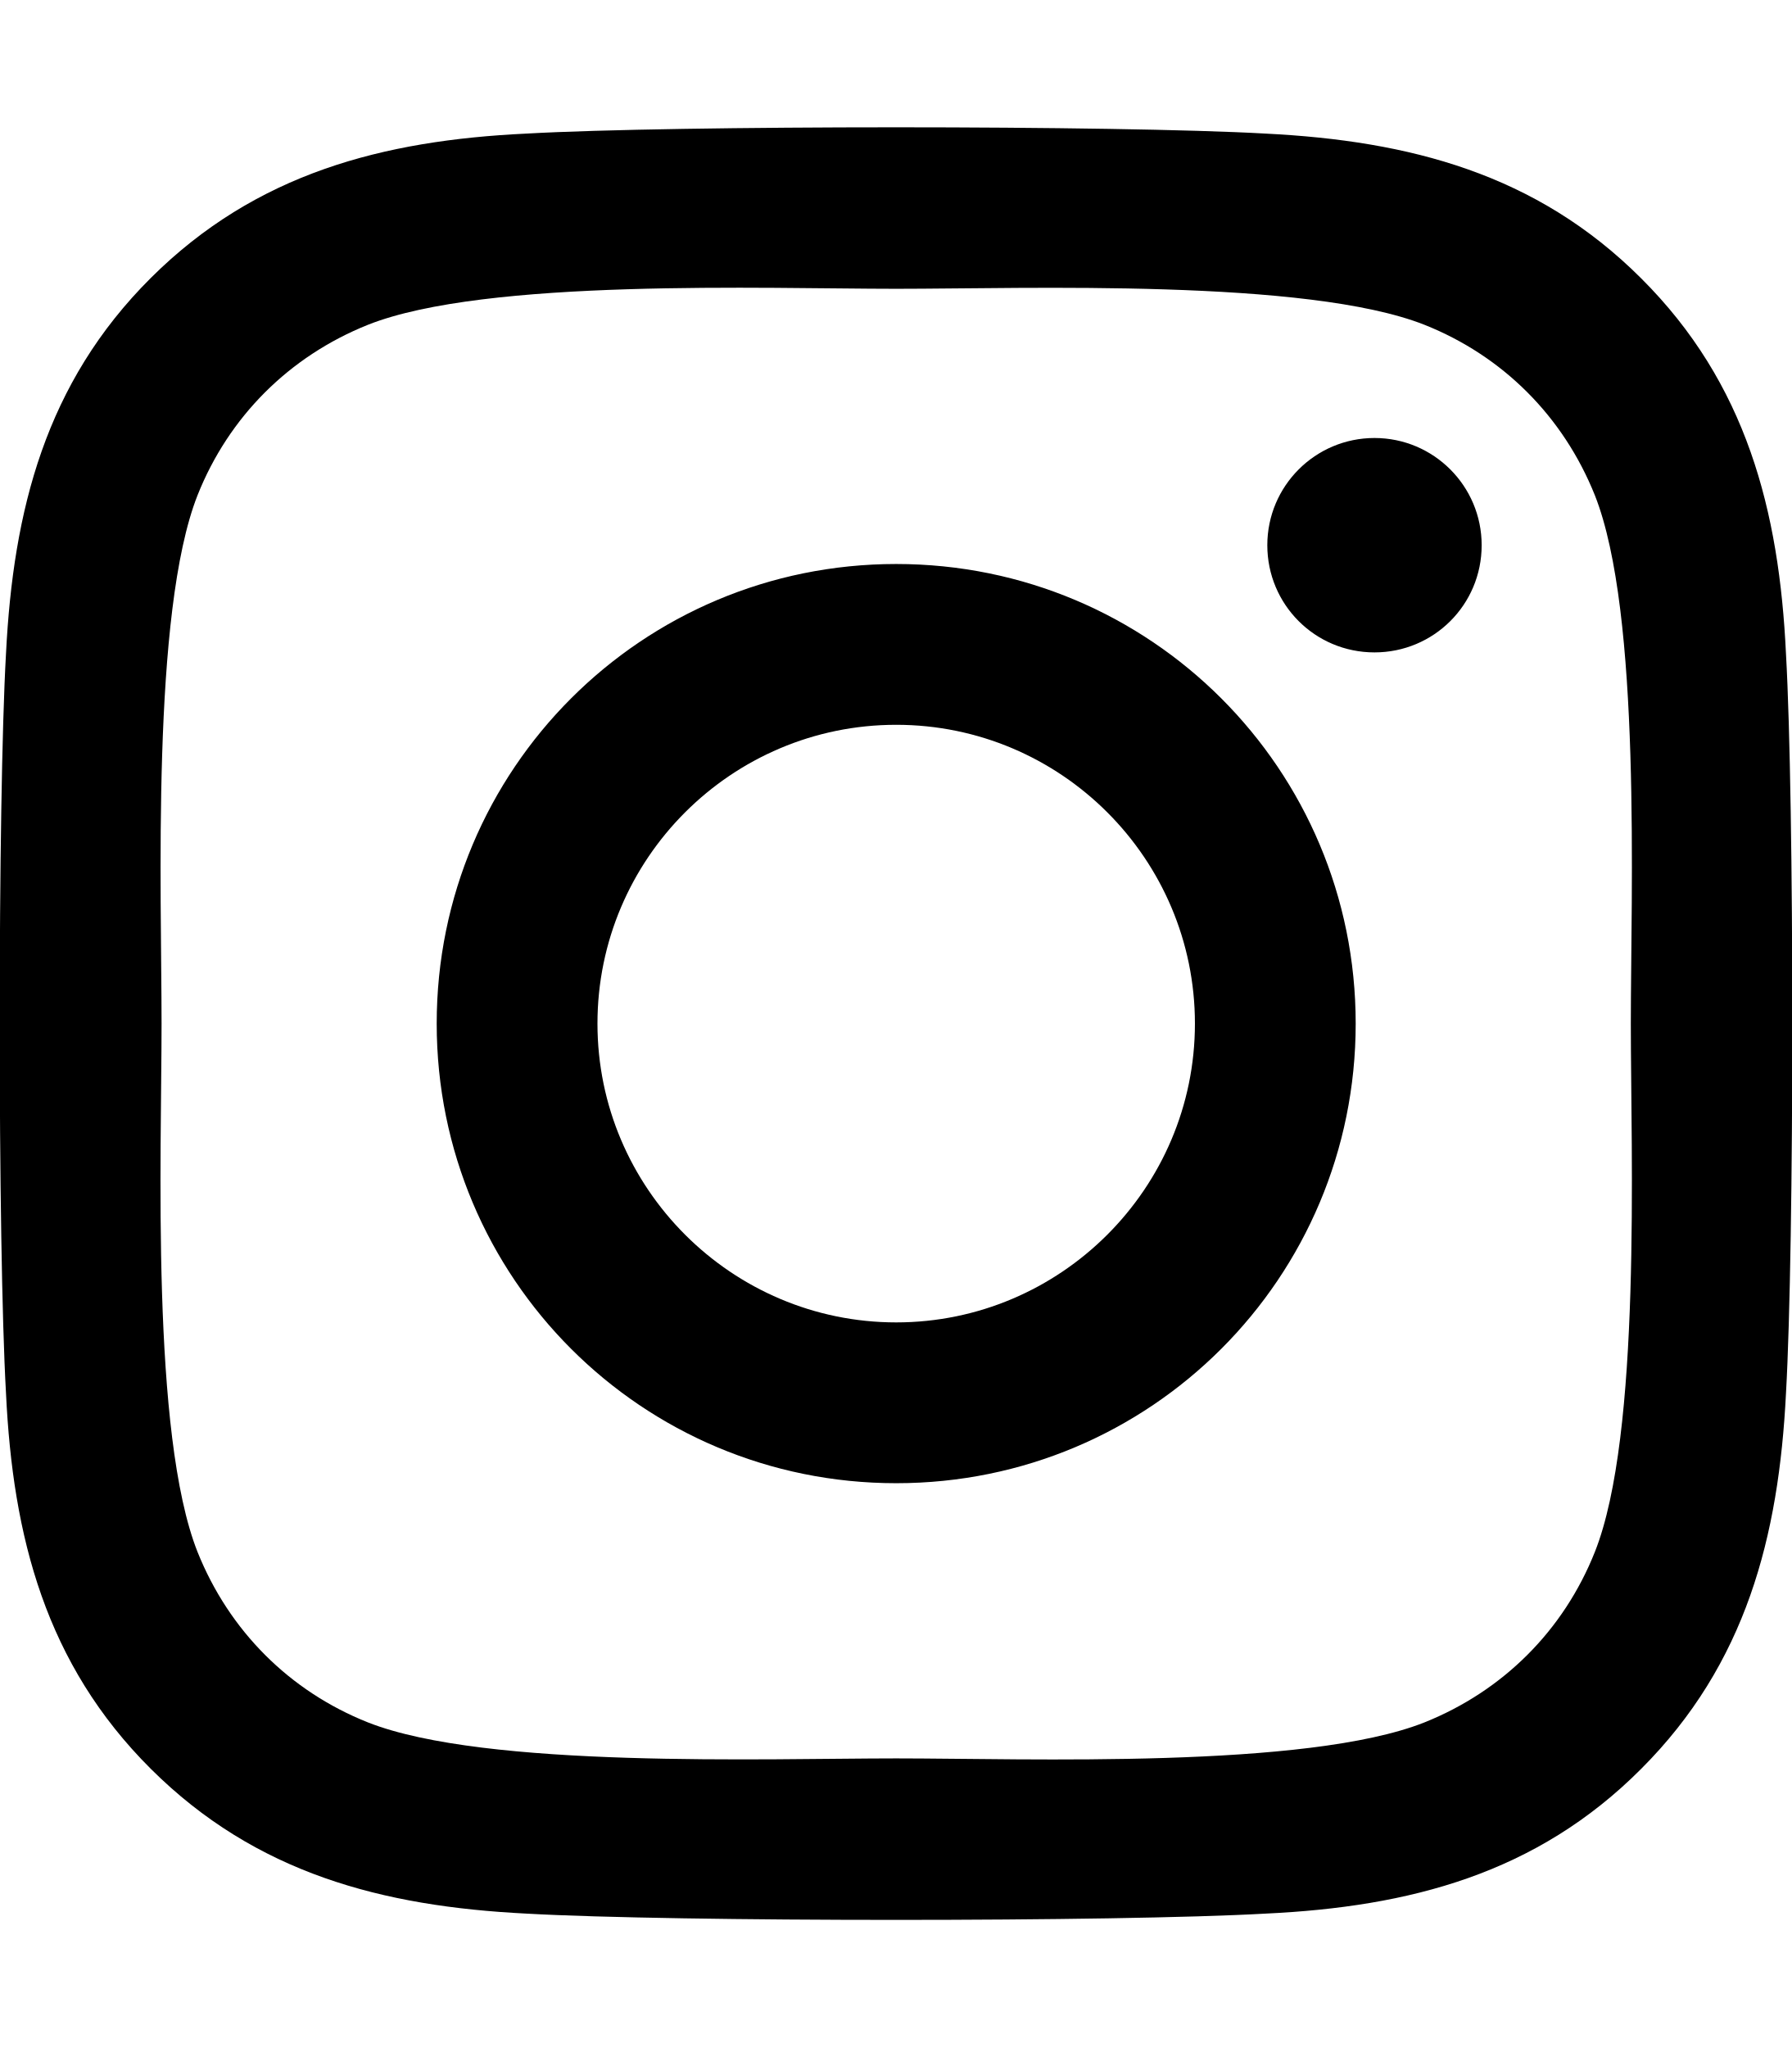
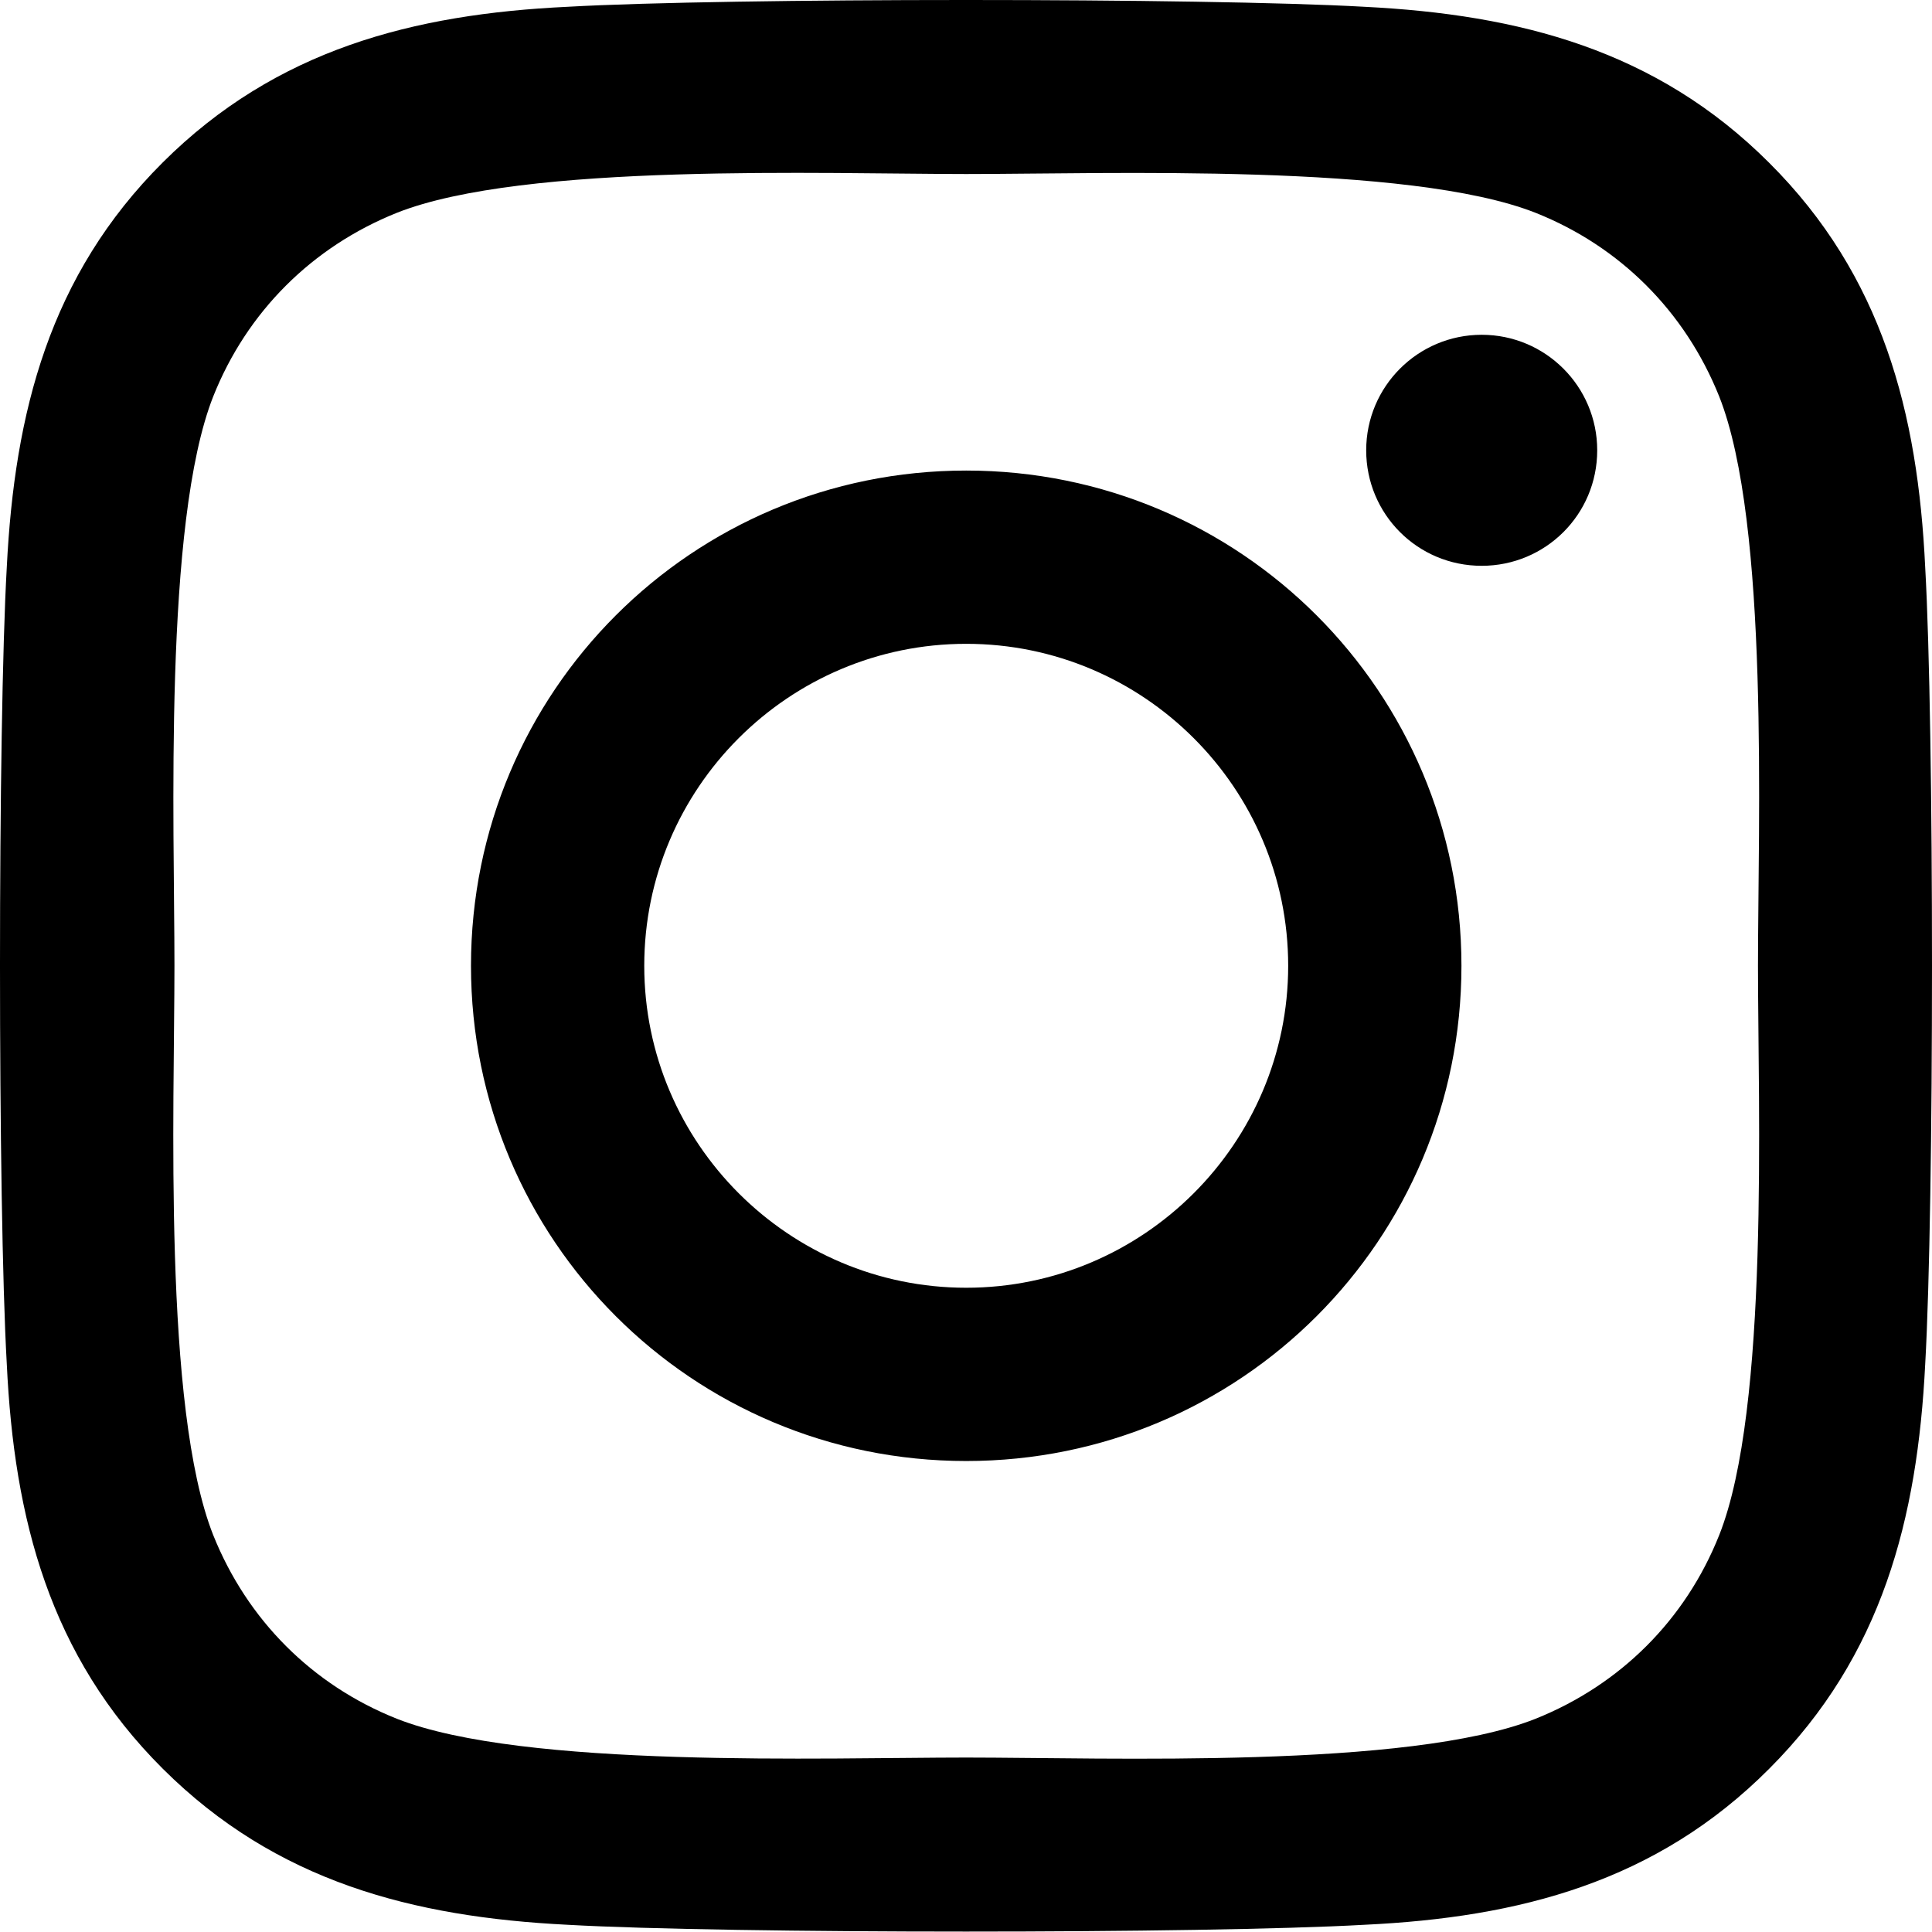
- <svg xmlns="http://www.w3.org/2000/svg" aria-hidden="true" focusable="false" data-prefix="fab" data-icon="instagram" class="svg-inline--fa fa-instagram fa-w-14" role="img" viewBox="0 0 448 512">
-   <path fill="currentColor" d="M224.1 141c-63.6 0-114.9 51.3-114.9 114.9s51.3 114.9 114.9 114.9S339 319.5 339 255.9 287.7 141 224.1 141zm0 189.6c-41.1 0-74.7-33.5-74.7-74.7s33.5-74.7 74.7-74.7 74.7 33.5 74.7 74.7-33.6 74.7-74.7 74.7zm146.4-194.3c0 14.9-12 26.8-26.8 26.8-14.9 0-26.8-12-26.8-26.8s12-26.8 26.8-26.8 26.8 12 26.8 26.8zm76.1 27.2c-1.7-35.9-9.9-67.7-36.2-93.9-26.2-26.2-58-34.4-93.9-36.2-37-2.1-147.9-2.1-184.9 0-35.8 1.7-67.6 9.9-93.9 36.1s-34.4 58-36.2 93.9c-2.1 37-2.1 147.9 0 184.9 1.7 35.9 9.9 67.7 36.2 93.9s58 34.4 93.9 36.2c37 2.1 147.9 2.1 184.9 0 35.9-1.7 67.7-9.9 93.9-36.2 26.2-26.2 34.4-58 36.2-93.9 2.1-37 2.1-147.8 0-184.8zM398.8 388c-7.8 19.6-22.9 34.7-42.6 42.6-29.5 11.7-99.5 9-132.1 9s-102.7 2.6-132.1-9c-19.6-7.8-34.7-22.9-42.6-42.6-11.7-29.5-9-99.5-9-132.1s-2.6-102.7 9-132.1c7.8-19.6 22.9-34.7 42.6-42.6 29.5-11.7 99.5-9 132.1-9s102.7-2.6 132.1 9c19.6 7.8 34.7 22.9 42.6 42.6 11.7 29.5 9 99.5 9 132.1s2.7 102.7-9 132.1z" />
+ <svg xmlns="http://www.w3.org/2000/svg" aria-hidden="true" focusable="false" data-prefix="fab" data-icon="instagram" class="svg-inline--fa fa-instagram fa-w-14" role="img" viewBox="0 0 448.25 448.15" version="1.1" id="svg4" width="448.25" height="448.15">
+   <defs id="defs8" />
+   <path d="m 224.175,109.175 c -63.6,0 -114.9,51.3 -114.9,114.9 0,63.6 51.3,114.9 114.9,114.9 63.6,0 114.9,-51.3 114.9,-114.9 0,-63.6 -51.3,-114.9 -114.9,-114.9 z m 0,189.6 c -41.1,0 -74.7,-33.5 -74.7,-74.7 0,-41.2 33.5,-74.7 74.7,-74.7 41.2,0 74.7,33.5 74.7,74.7 0,41.2 -33.6,74.7 -74.7,74.7 z m 146.4,-194.3 c 0,14.9 -12,26.8 -26.8,26.8 -14.9,0 -26.8,-12 -26.8,-26.8 0,-14.8 12,-26.8 26.8,-26.8 14.8,0 26.8,12 26.8,26.8 z m 76.1,27.2 c -1.7,-35.9 -9.9,-67.7 -36.2,-93.9 -26.2,-26.2 -58,-34.4 -93.9,-36.2 -37,-2.1 -147.9,-2.1 -184.9,0 -35.8,1.7 -67.6,9.9 -93.9,36.1 -26.3,26.2 -34.4,58 -36.2,93.9 -2.1,37 -2.1,147.9 0,184.9 1.7,35.9 9.9,67.7 36.2,93.9 26.3,26.2 58,34.4 93.9,36.2 37,2.1 147.9,2.1 184.9,0 35.9,-1.7 67.7,-9.9 93.9,-36.2 26.2,-26.2 34.4,-58 36.2,-93.9 2.1,-37 2.1,-147.8 0,-184.8 z m -47.8,224.5 c -7.8,19.6 -22.9,34.7 -42.6,42.6 -29.5,11.7 -99.5,9 -132.1,9 -32.6,0 -102.7,2.6 -132.1,-9 -19.6,-7.8 -34.7,-22.9 -42.6,-42.6 -11.7,-29.5 -9,-99.5 -9,-132.1 0,-32.6 -2.6,-102.7 9,-132.1 7.8,-19.6 22.9,-34.7 42.6,-42.6 29.5,-11.7 99.5,-9 132.1,-9 32.6,0 102.7,-2.6 132.1,9 19.6,7.8 34.7,22.9 42.6,42.6 11.7,29.5 9,99.5 9,132.1 0,32.6 2.7,102.7 -9,132.1 z" id="path2" style="fill:currentColor" />
</svg>
